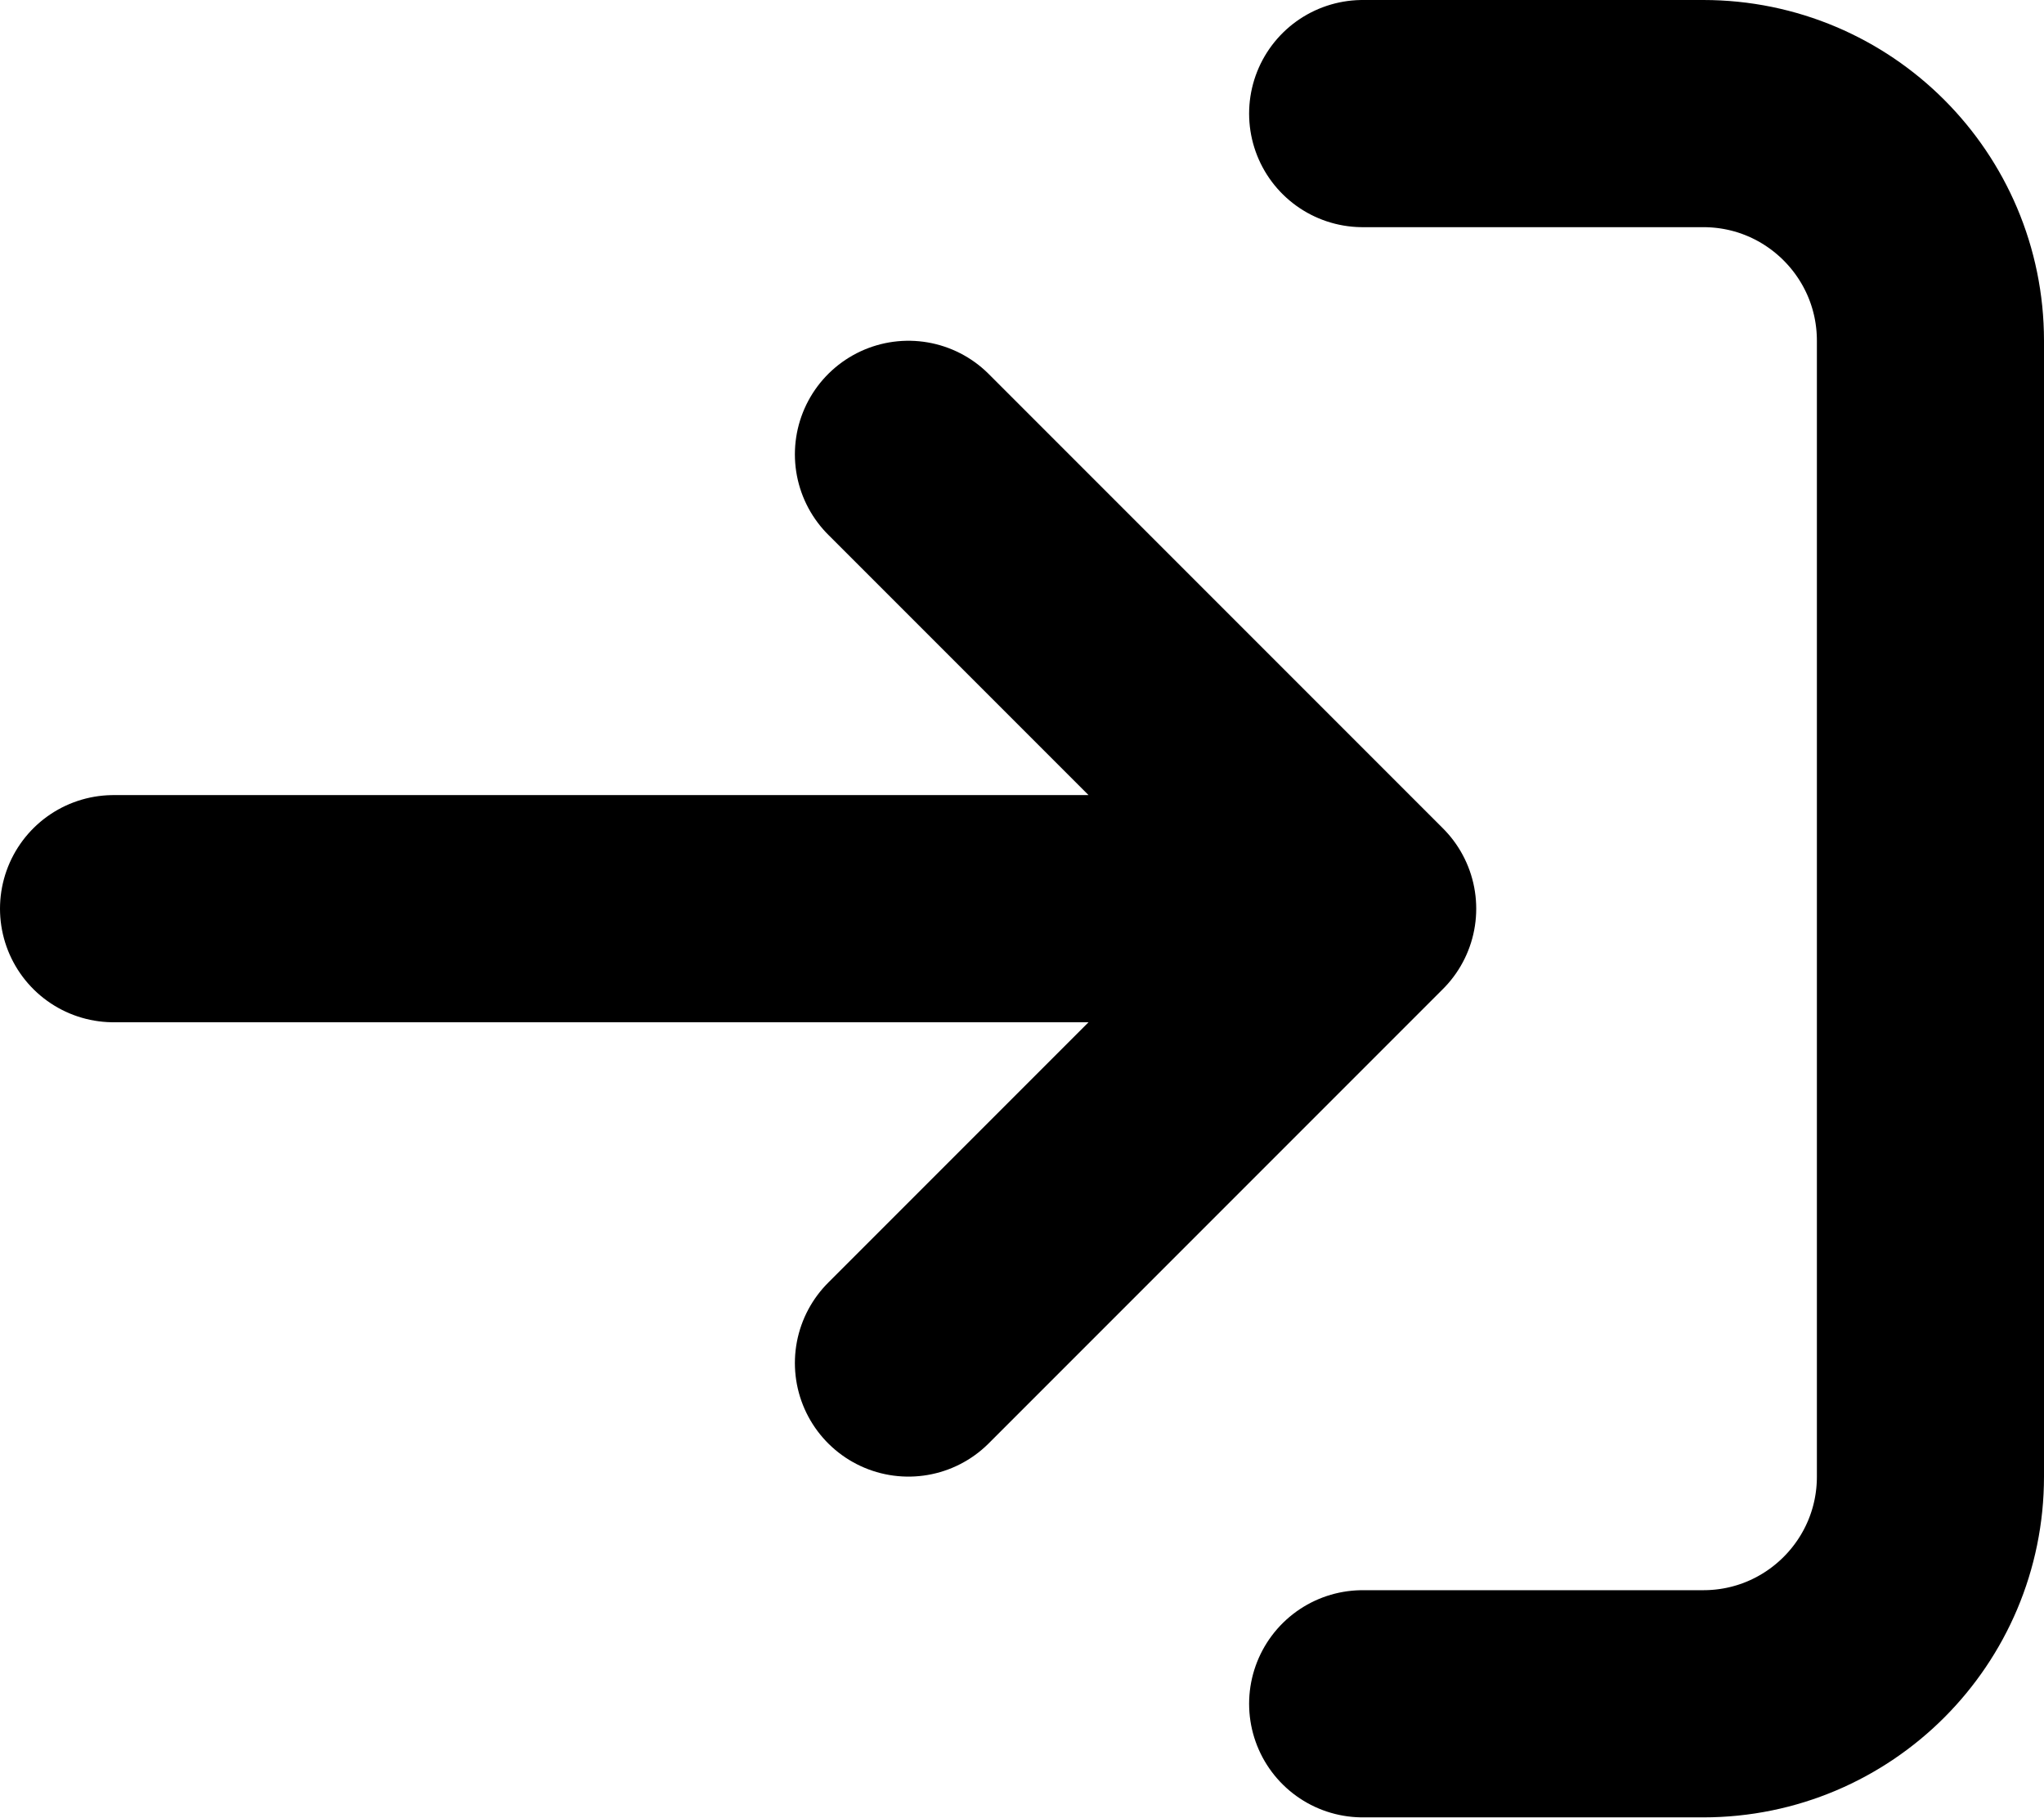
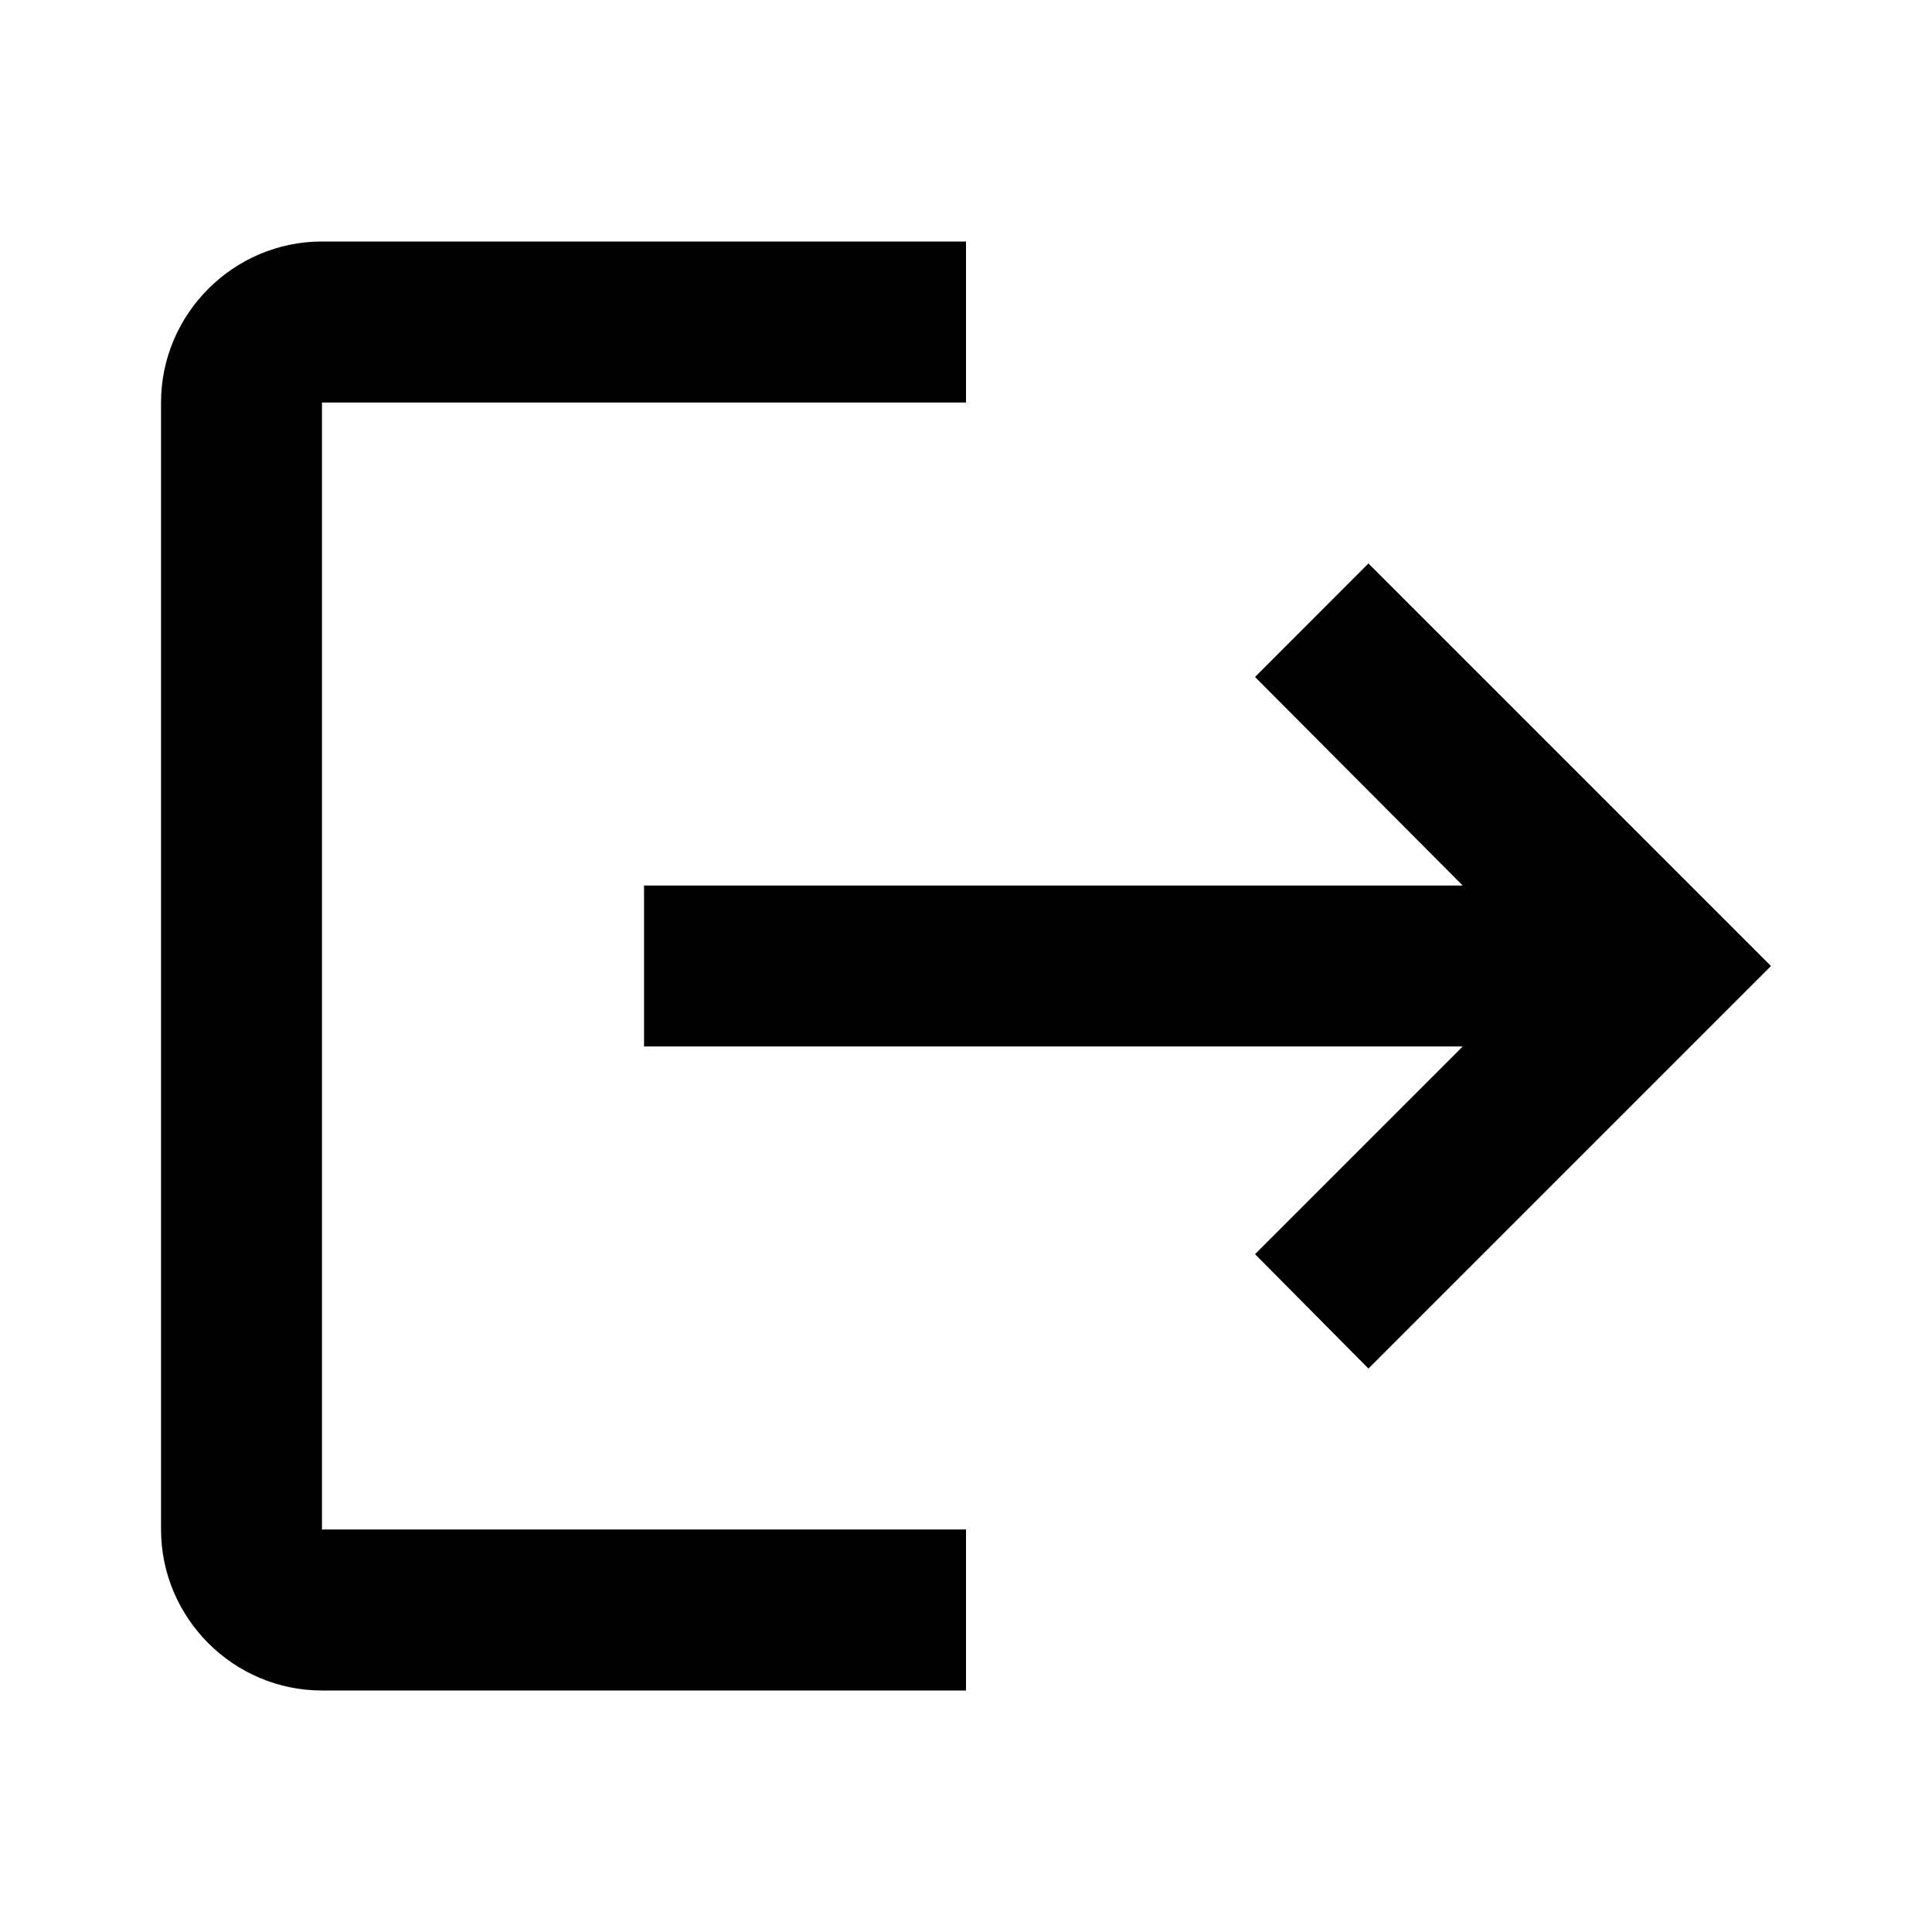
- <svg xmlns="http://www.w3.org/2000/svg" class="w-6 h-6 text-gray-800 dark:text-white" aria-hidden="true" fill="none" viewBox="0 0 18 16">
-   <path stroke="currentColor" stroke-linecap="round" stroke-linejoin="round" stroke-width="2" d="M1 8h11m0 0L8 4m4 4-4 4m4-11h3a2 2 0 0 1 2 2v10a2 2 0 0 1-2 2h-3" />
+ <svg xmlns="http://www.w3.org/2000/svg" width="20" height="20" viewBox="0 0 20 20" fill="none">
+   <g clip-path="url(#clip0_20723_13104)">
+     <path d="M14.166 5.833L12.992 7.008L15.142 9.167H6.667V10.833H15.142L12.992 12.983L14.166 14.167L18.333 10L14.166 5.833ZM3.333 4.167H10V2.5H3.333C2.417 2.5 1.667 3.25 1.667 4.167V15.833C1.667 16.75 2.417 17.5 3.333 17.5H10V15.833H3.333V4.167Z" fill="currentColor" fill-opacity="1" />
+   </g>
+   <defs>
+     <clipPath id="clip0_20723_13104">
+       <rect width="20" height="20" fill="none" />
+     </clipPath>
+   </defs>
</svg>
